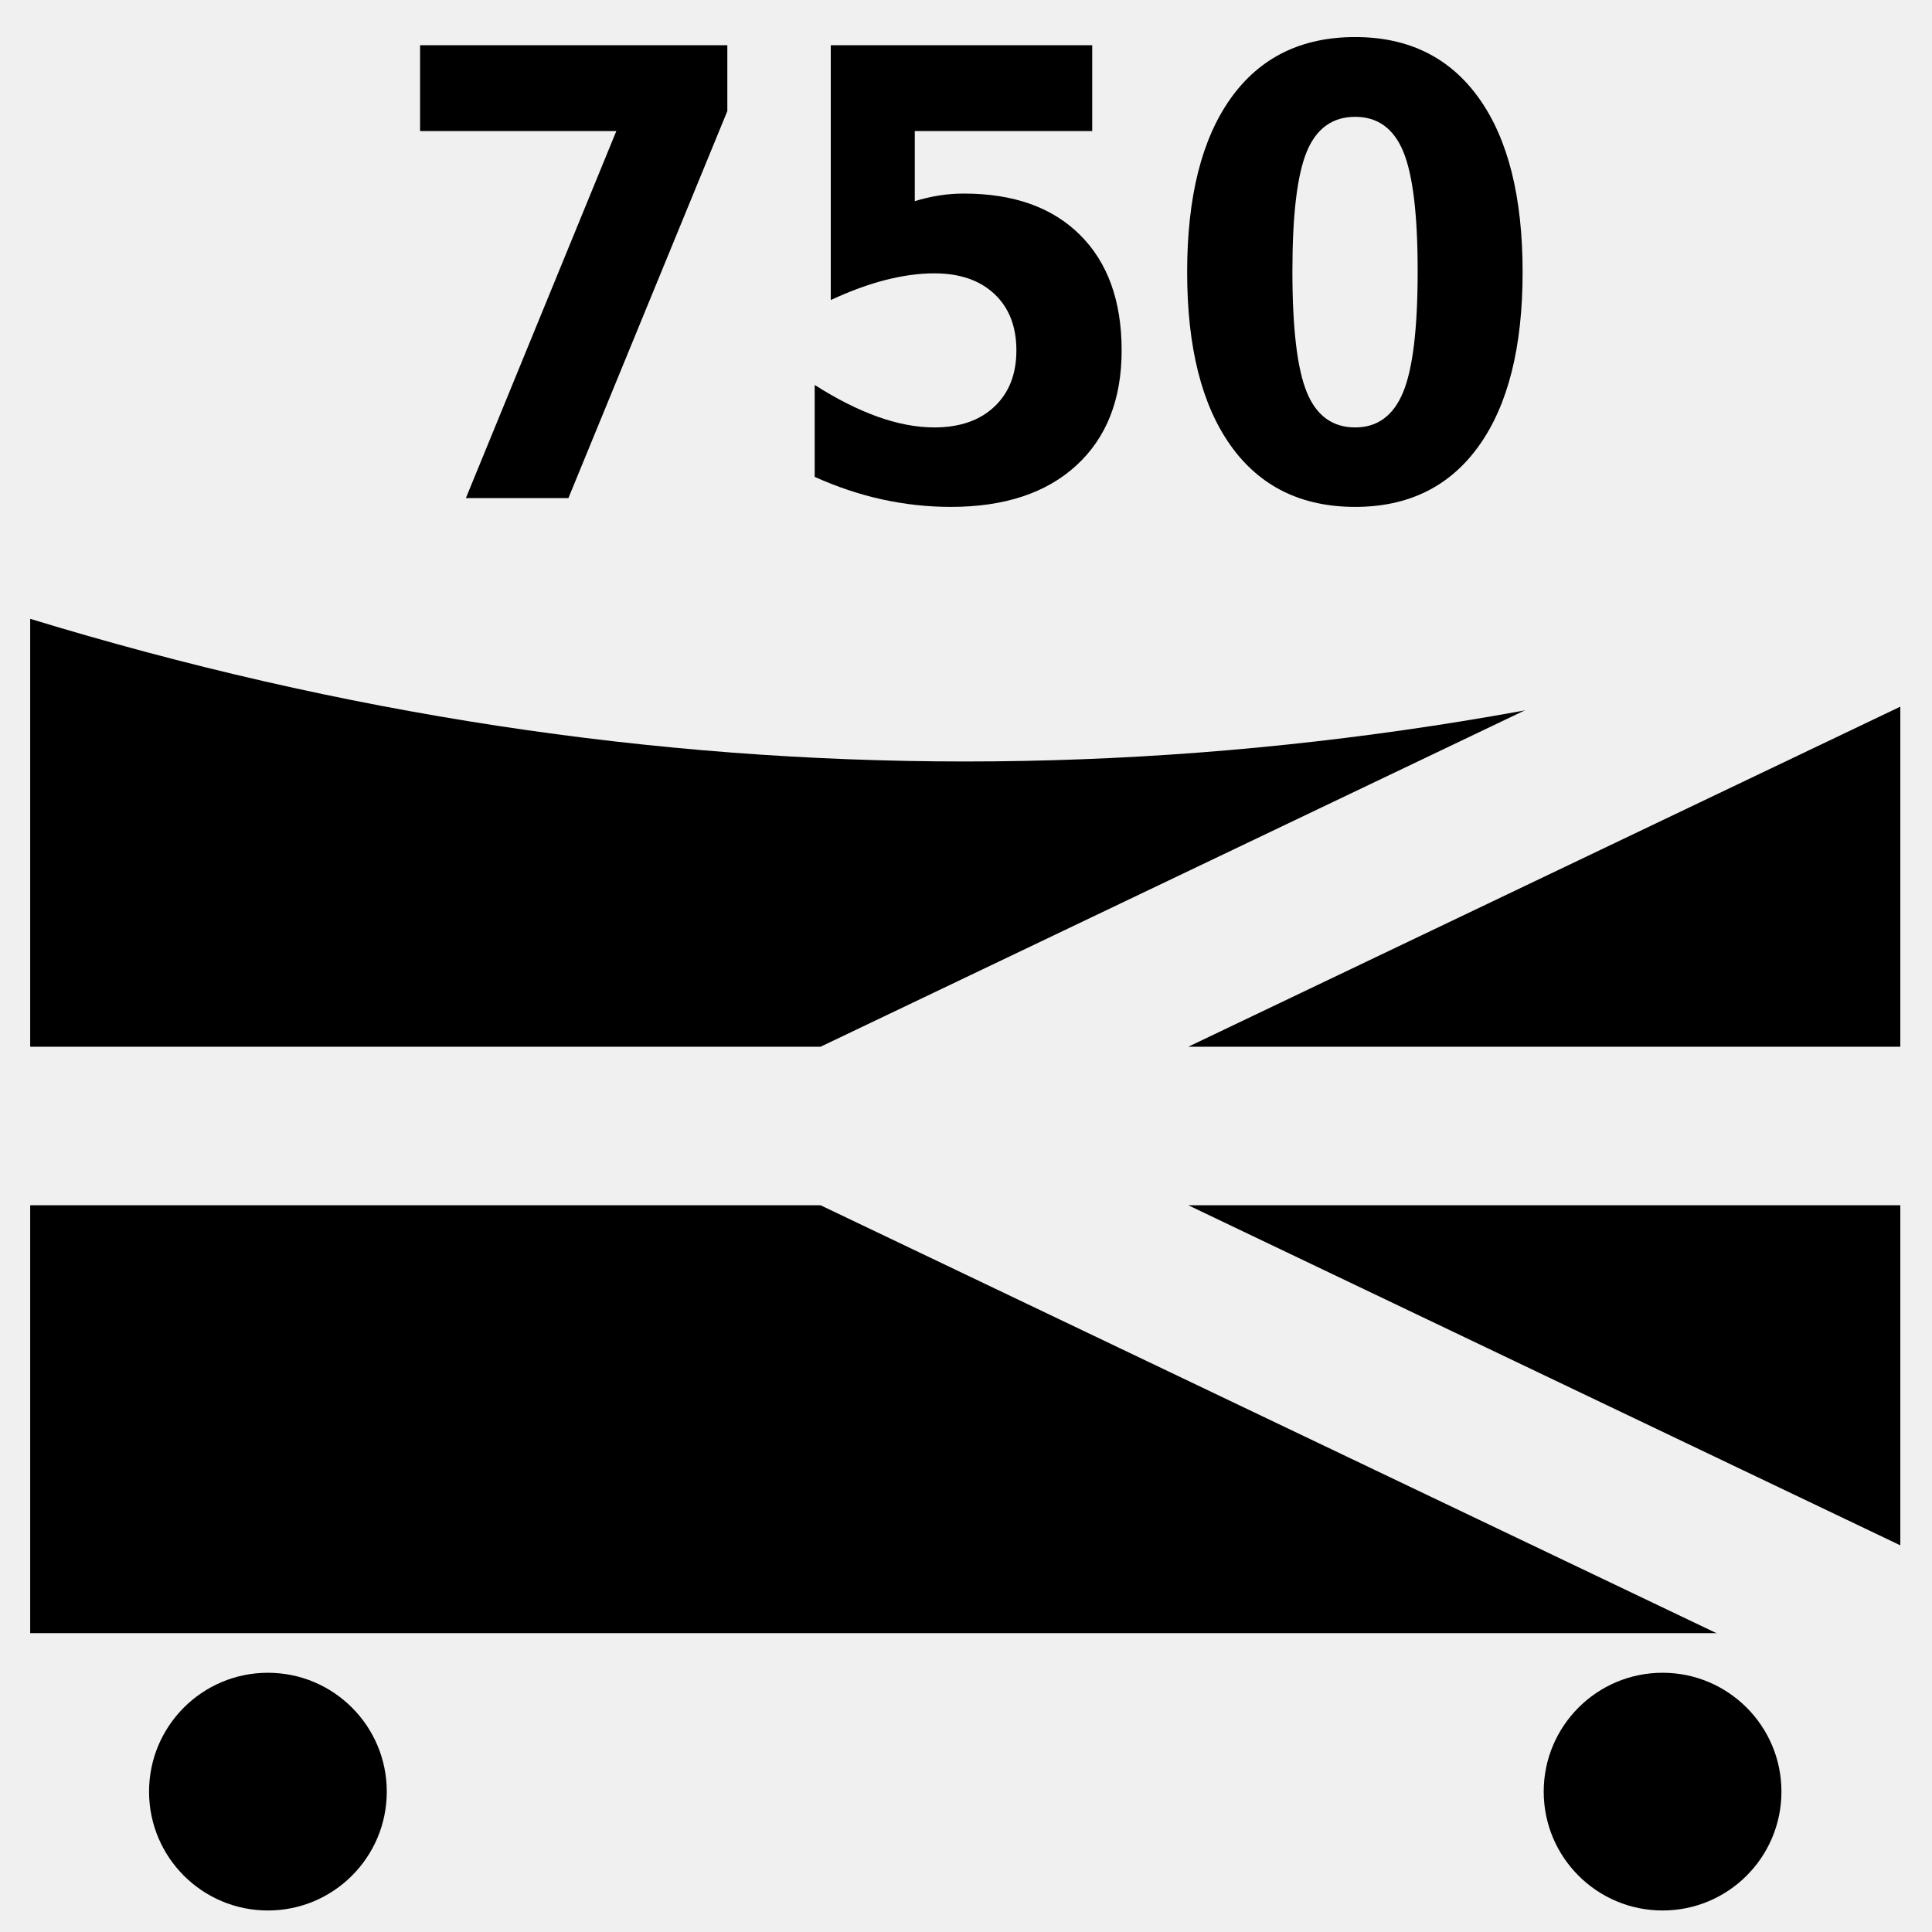
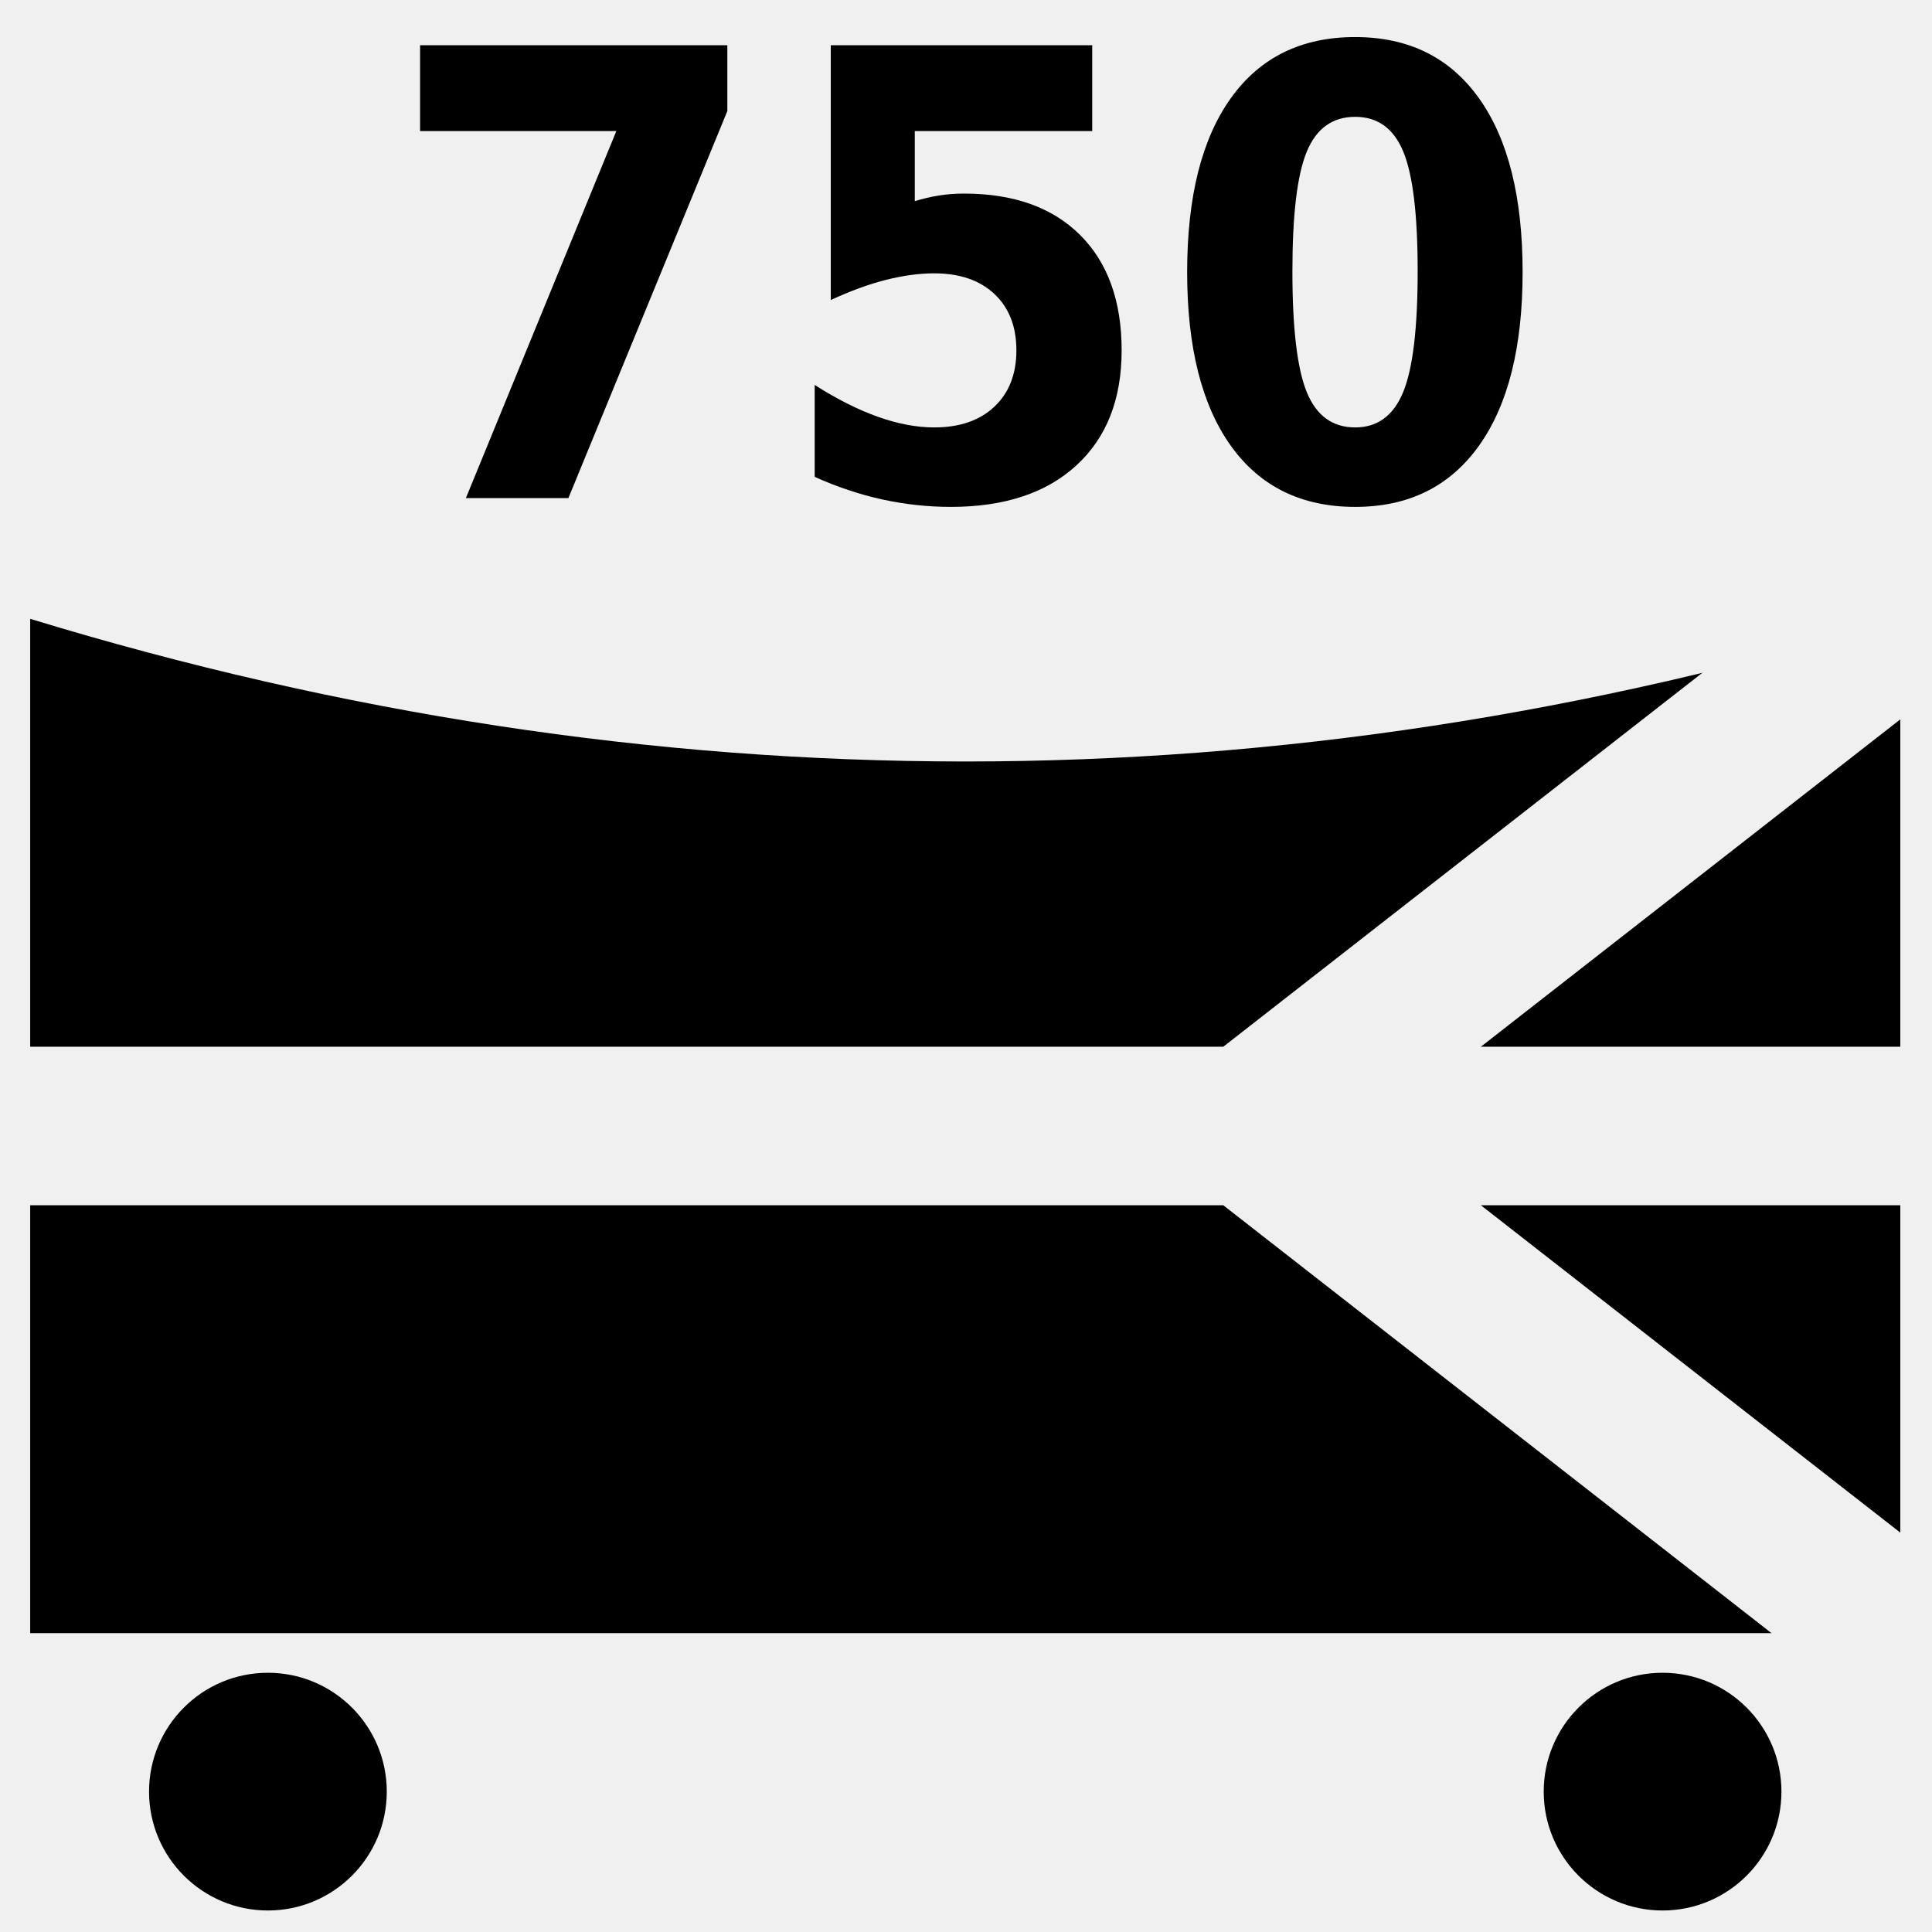
<svg xmlns="http://www.w3.org/2000/svg" width="256" height="256" viewBox="0 0 256 256">
  <defs>
    <mask id="fd" maskUnits="userSpaceOnUse" x="0" y="0" width="256" height="256">
      <rect x="0" y="0" width="256" height="256" fill="#ffffff" />
-       <path d="M0,128 L256,128 M112,128 L266.1,54.4 M112,128 L266.1,201.6" fill="none" stroke="#000000" stroke-width="20" />
+       <path d="M0,128 L256,128 M164,128 L258.3,54.4 M164,128 L258.3,201.6" fill="none" stroke="#000000" stroke-width="20" />
    </mask>
  </defs>
  <g fill="#000000">
    <g transform="translate(50.72,66.0) scale(0.04019,-0.04019)">
      <path transform="translate(0,0)" d="M123 1493H1136V1276L612 0H274L770 1210H123Z" />
      <path transform="translate(1282,0)" d="M195 1493H1057V1210H472V979Q511 991 551.0 997.5Q591 1004 634 1004Q880 1004 1017.0 867.5Q1154 731 1154 487Q1154 245 1005.0 108.0Q856 -29 591 -29Q477 -29 365.0 -4.5Q253 20 142 70V373Q252 303 350.5 268.0Q449 233 536 233Q662 233 734.5 301.5Q807 370 807 487Q807 605 734.5 673.0Q662 741 536 741Q462 741 377.0 719.5Q292 698 195 653Z" />
      <path transform="translate(2564,0)" d="M848 748Q848 1028 800.5 1142.5Q753 1257 642 1257Q530 1257 482.5 1142.5Q435 1028 435 748Q435 465 482.5 349.0Q530 233 642 233Q752 233 800.0 349.0Q848 465 848 748ZM1194 745Q1194 374 1050.0 172.5Q906 -29 642 -29Q376 -29 232.0 172.5Q88 374 88 745Q88 1117 232.0 1318.5Q376 1520 642 1520Q906 1520 1050.0 1318.5Q1194 1117 1194 745Z" />
    </g>
  </g>
  <g transform="translate(-6.5,14.8) scale(1.05)" fill="#000000">
    <path d="M10,64 L10,192 L246,192 L246,64 Q128,100 10,64 Z" mask="url(#fd)" />
    <circle cx="40" cy="212" r="15" />
    <circle cx="216" cy="212" r="15" />
  </g>
</svg>
